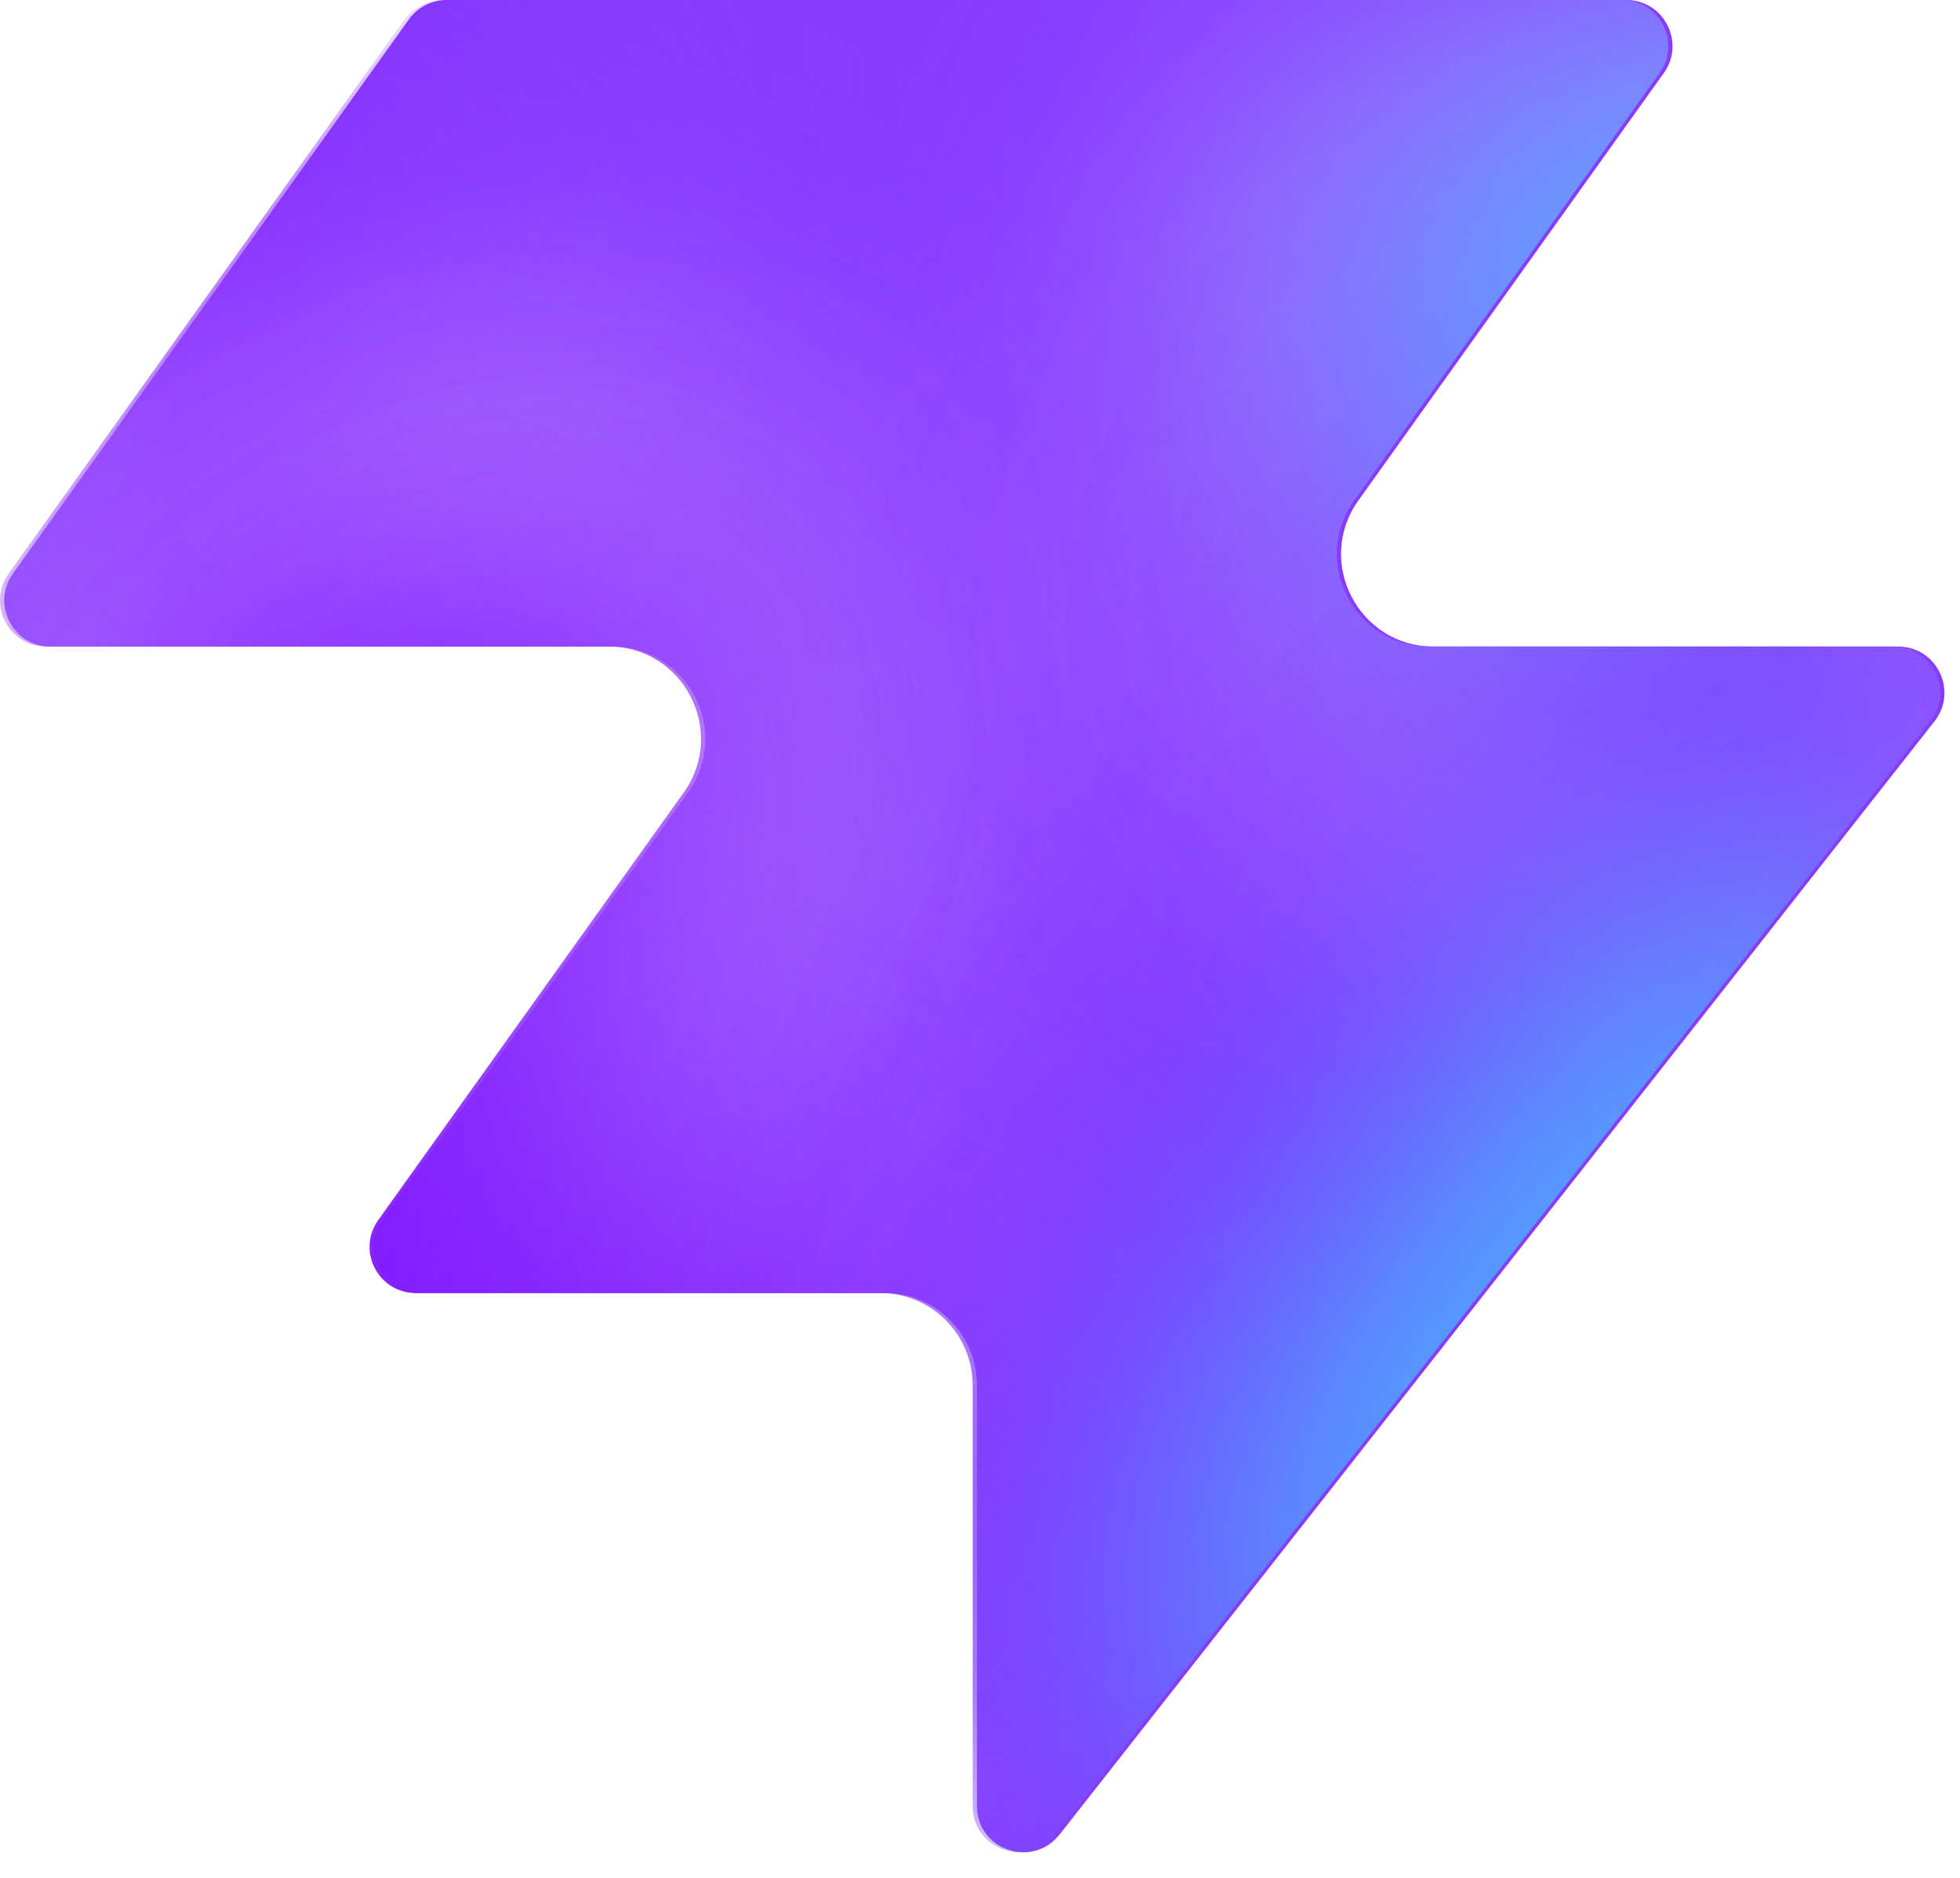
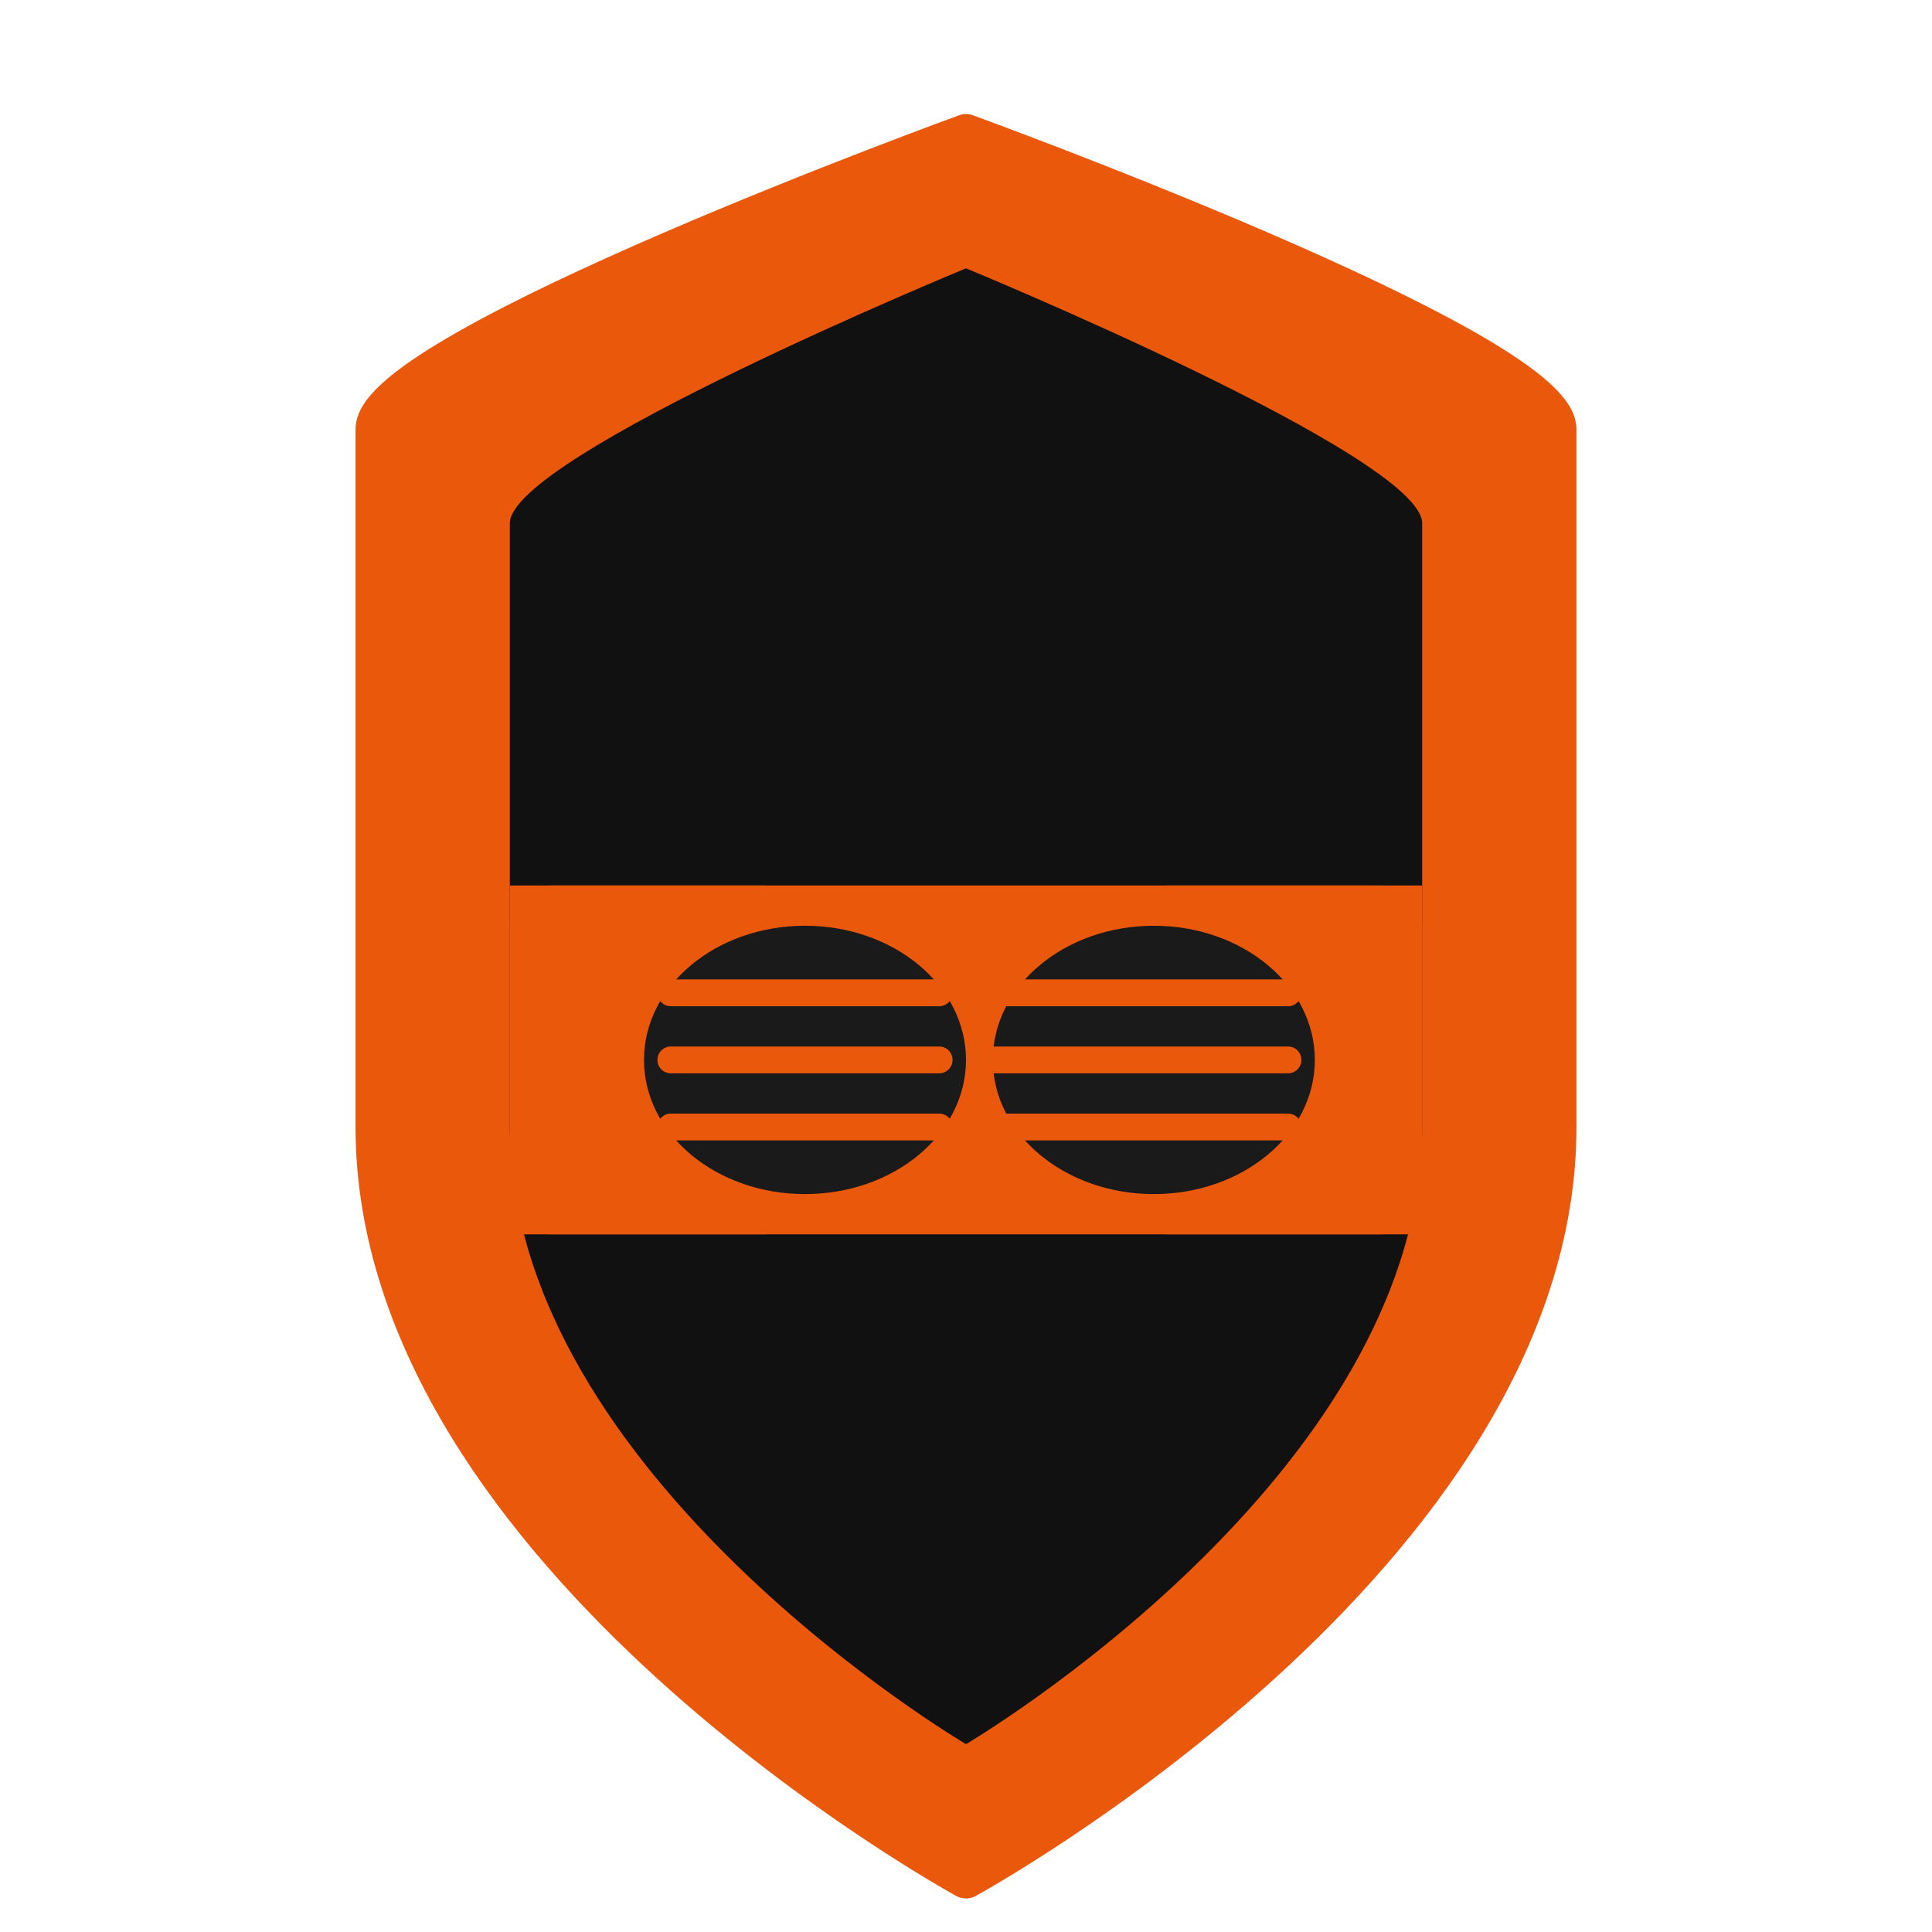
- <svg xmlns="http://www.w3.org/2000/svg" width="48" height="46" fill="none" viewBox="0 0 48 46">
-   <path fill="#863bff" d="M25.946 44.938c-.664.845-2.021.375-2.021-.698V33.937a2.26 2.26 0 0 0-2.262-2.262H10.287c-.92 0-1.456-1.04-.92-1.788l7.48-10.471c1.07-1.497 0-3.578-1.842-3.578H1.237c-.92 0-1.456-1.04-.92-1.788L10.013.474c.214-.297.556-.474.92-.474h28.894c.92 0 1.456 1.04.92 1.788l-7.48 10.471c-1.07 1.498 0 3.579 1.842 3.579h11.377c.943 0 1.473 1.088.89 1.83L25.947 44.94z" style="fill:#863bff;fill:color(display-p3 .525 .23 1);fill-opacity:1" />
-   <mask id="a" width="48" height="46" x="0" y="0" maskUnits="userSpaceOnUse" style="mask-type:alpha">
-     <path fill="#000" d="M25.842 44.938c-.664.844-2.021.375-2.021-.698V33.937a2.26 2.26 0 0 0-2.262-2.262H10.183c-.92 0-1.456-1.04-.92-1.788l7.48-10.471c1.07-1.498 0-3.579-1.842-3.579H1.133c-.92 0-1.456-1.04-.92-1.787L9.91.473c.214-.297.556-.474.92-.474h28.894c.92 0 1.456 1.04.92 1.788l-7.48 10.471c-1.07 1.498 0 3.578 1.842 3.578h11.377c.943 0 1.473 1.088.89 1.832L25.843 44.94z" style="fill:#000;fill-opacity:1" />
-   </mask>
-   <g mask="url(#a)">
-     <g filter="url(#b)">
-       <ellipse cx="5.508" cy="14.704" fill="#ede6ff" rx="5.508" ry="14.704" style="fill:#ede6ff;fill:color(display-p3 .927 .903 1);fill-opacity:1" transform="matrix(.00324 1 1 -.00324 -4.47 31.516)" />
-     </g>
-     <g filter="url(#c)">
-       <ellipse cx="10.399" cy="29.851" fill="#ede6ff" rx="10.399" ry="29.851" style="fill:#ede6ff;fill:color(display-p3 .927 .903 1);fill-opacity:1" transform="matrix(.00324 1 1 -.00324 -39.328 7.883)" />
-     </g>
-     <g filter="url(#d)">
-       <ellipse cx="5.508" cy="30.487" fill="#7e14ff" rx="5.508" ry="30.487" style="fill:#7e14ff;fill:color(display-p3 .492 .077 1);fill-opacity:1" transform="rotate(89.814 -25.913 -14.639)scale(1 -1)" />
-     </g>
-     <g filter="url(#e)">
-       <ellipse cx="5.508" cy="30.599" fill="#7e14ff" rx="5.508" ry="30.599" style="fill:#7e14ff;fill:color(display-p3 .492 .077 1);fill-opacity:1" transform="rotate(89.814 -32.644 -3.334)scale(1 -1)" />
-     </g>
-     <g filter="url(#f)">
-       <ellipse cx="5.508" cy="30.599" fill="#7e14ff" rx="5.508" ry="30.599" style="fill:#7e14ff;fill:color(display-p3 .492 .077 1);fill-opacity:1" transform="matrix(.00324 1 1 -.00324 -34.34 30.47)" />
-     </g>
-     <g filter="url(#g)">
-       <ellipse cx="14.072" cy="22.078" fill="#ede6ff" rx="14.072" ry="22.078" style="fill:#ede6ff;fill:color(display-p3 .927 .903 1);fill-opacity:1" transform="rotate(93.35 24.506 48.493)scale(-1 1)" />
-     </g>
-     <g filter="url(#h)">
-       <ellipse cx="3.47" cy="21.501" fill="#7e14ff" rx="3.47" ry="21.501" style="fill:#7e14ff;fill:color(display-p3 .492 .077 1);fill-opacity:1" transform="rotate(89.009 28.708 47.59)scale(-1 1)" />
-     </g>
-     <g filter="url(#i)">
-       <ellipse cx="3.47" cy="21.501" fill="#7e14ff" rx="3.47" ry="21.501" style="fill:#7e14ff;fill:color(display-p3 .492 .077 1);fill-opacity:1" transform="rotate(89.009 28.708 47.59)scale(-1 1)" />
-     </g>
-     <g filter="url(#j)">
-       <ellipse cx=".387" cy="8.972" fill="#7e14ff" rx="4.407" ry="29.108" style="fill:#7e14ff;fill:color(display-p3 .492 .077 1);fill-opacity:1" transform="rotate(39.51 .387 8.972)" />
-     </g>
-     <g filter="url(#k)">
-       <ellipse cx="47.523" cy="-6.092" fill="#7e14ff" rx="4.407" ry="29.108" style="fill:#7e14ff;fill:color(display-p3 .492 .077 1);fill-opacity:1" transform="rotate(37.892 47.523 -6.092)" />
-     </g>
-     <g filter="url(#l)">
-       <ellipse cx="41.412" cy="6.333" fill="#47bfff" rx="5.971" ry="9.665" style="fill:#47bfff;fill:color(display-p3 .28 .748 1);fill-opacity:1" transform="rotate(37.892 41.412 6.333)" />
-     </g>
-     <g filter="url(#m)">
-       <ellipse cx="-1.879" cy="38.332" fill="#7e14ff" rx="4.407" ry="29.108" style="fill:#7e14ff;fill:color(display-p3 .492 .077 1);fill-opacity:1" transform="rotate(37.892 -1.88 38.332)" />
-     </g>
-     <g filter="url(#n)">
-       <ellipse cx="-1.879" cy="38.332" fill="#7e14ff" rx="4.407" ry="29.108" style="fill:#7e14ff;fill:color(display-p3 .492 .077 1);fill-opacity:1" transform="rotate(37.892 -1.88 38.332)" />
-     </g>
-     <g filter="url(#o)">
-       <ellipse cx="35.651" cy="29.907" fill="#7e14ff" rx="4.407" ry="29.108" style="fill:#7e14ff;fill:color(display-p3 .492 .077 1);fill-opacity:1" transform="rotate(37.892 35.651 29.907)" />
-     </g>
-     <g filter="url(#p)">
-       <ellipse cx="38.418" cy="32.4" fill="#47bfff" rx="5.971" ry="15.297" style="fill:#47bfff;fill:color(display-p3 .28 .748 1);fill-opacity:1" transform="rotate(37.892 38.418 32.4)" />
-     </g>
-   </g>
-   <defs>
-     <filter id="b" width="60.045" height="41.654" x="-19.77" y="16.149" color-interpolation-filters="sRGB" filterUnits="userSpaceOnUse">
-       <feFlood flood-opacity="0" result="BackgroundImageFix" />
-       <feBlend in="SourceGraphic" in2="BackgroundImageFix" result="shape" />
-       <feGaussianBlur result="effect1_foregroundBlur_2002_17158" stdDeviation="7.659" />
-     </filter>
-     <filter id="c" width="90.34" height="51.437" x="-54.613" y="-7.533" color-interpolation-filters="sRGB" filterUnits="userSpaceOnUse">
-       <feFlood flood-opacity="0" result="BackgroundImageFix" />
-       <feBlend in="SourceGraphic" in2="BackgroundImageFix" result="shape" />
-       <feGaussianBlur result="effect1_foregroundBlur_2002_17158" stdDeviation="7.659" />
-     </filter>
-     <filter id="d" width="79.355" height="29.4" x="-49.64" y="2.03" color-interpolation-filters="sRGB" filterUnits="userSpaceOnUse">
-       <feFlood flood-opacity="0" result="BackgroundImageFix" />
-       <feBlend in="SourceGraphic" in2="BackgroundImageFix" result="shape" />
-       <feGaussianBlur result="effect1_foregroundBlur_2002_17158" stdDeviation="4.596" />
-     </filter>
-     <filter id="e" width="79.579" height="29.4" x="-45.045" y="20.029" color-interpolation-filters="sRGB" filterUnits="userSpaceOnUse">
-       <feFlood flood-opacity="0" result="BackgroundImageFix" />
-       <feBlend in="SourceGraphic" in2="BackgroundImageFix" result="shape" />
-       <feGaussianBlur result="effect1_foregroundBlur_2002_17158" stdDeviation="4.596" />
-     </filter>
-     <filter id="f" width="79.579" height="29.4" x="-43.513" y="21.178" color-interpolation-filters="sRGB" filterUnits="userSpaceOnUse">
-       <feFlood flood-opacity="0" result="BackgroundImageFix" />
-       <feBlend in="SourceGraphic" in2="BackgroundImageFix" result="shape" />
-       <feGaussianBlur result="effect1_foregroundBlur_2002_17158" stdDeviation="4.596" />
-     </filter>
-     <filter id="g" width="74.749" height="58.852" x="15.756" y="-17.901" color-interpolation-filters="sRGB" filterUnits="userSpaceOnUse">
-       <feFlood flood-opacity="0" result="BackgroundImageFix" />
-       <feBlend in="SourceGraphic" in2="BackgroundImageFix" result="shape" />
-       <feGaussianBlur result="effect1_foregroundBlur_2002_17158" stdDeviation="7.659" />
-     </filter>
-     <filter id="h" width="61.377" height="25.362" x="23.548" y="2.284" color-interpolation-filters="sRGB" filterUnits="userSpaceOnUse">
-       <feFlood flood-opacity="0" result="BackgroundImageFix" />
-       <feBlend in="SourceGraphic" in2="BackgroundImageFix" result="shape" />
-       <feGaussianBlur result="effect1_foregroundBlur_2002_17158" stdDeviation="4.596" />
-     </filter>
-     <filter id="i" width="61.377" height="25.362" x="23.548" y="2.284" color-interpolation-filters="sRGB" filterUnits="userSpaceOnUse">
-       <feFlood flood-opacity="0" result="BackgroundImageFix" />
-       <feBlend in="SourceGraphic" in2="BackgroundImageFix" result="shape" />
-       <feGaussianBlur result="effect1_foregroundBlur_2002_17158" stdDeviation="4.596" />
-     </filter>
-     <filter id="j" width="56.045" height="63.649" x="-27.636" y="-22.853" color-interpolation-filters="sRGB" filterUnits="userSpaceOnUse">
-       <feFlood flood-opacity="0" result="BackgroundImageFix" />
-       <feBlend in="SourceGraphic" in2="BackgroundImageFix" result="shape" />
-       <feGaussianBlur result="effect1_foregroundBlur_2002_17158" stdDeviation="4.596" />
-     </filter>
-     <filter id="k" width="54.814" height="64.646" x="20.116" y="-38.415" color-interpolation-filters="sRGB" filterUnits="userSpaceOnUse">
-       <feFlood flood-opacity="0" result="BackgroundImageFix" />
-       <feBlend in="SourceGraphic" in2="BackgroundImageFix" result="shape" />
-       <feGaussianBlur result="effect1_foregroundBlur_2002_17158" stdDeviation="4.596" />
-     </filter>
-     <filter id="l" width="33.541" height="35.313" x="24.641" y="-11.323" color-interpolation-filters="sRGB" filterUnits="userSpaceOnUse">
-       <feFlood flood-opacity="0" result="BackgroundImageFix" />
-       <feBlend in="SourceGraphic" in2="BackgroundImageFix" result="shape" />
-       <feGaussianBlur result="effect1_foregroundBlur_2002_17158" stdDeviation="4.596" />
-     </filter>
-     <filter id="m" width="54.814" height="64.646" x="-29.286" y="6.009" color-interpolation-filters="sRGB" filterUnits="userSpaceOnUse">
-       <feFlood flood-opacity="0" result="BackgroundImageFix" />
-       <feBlend in="SourceGraphic" in2="BackgroundImageFix" result="shape" />
-       <feGaussianBlur result="effect1_foregroundBlur_2002_17158" stdDeviation="4.596" />
-     </filter>
-     <filter id="n" width="54.814" height="64.646" x="-29.286" y="6.009" color-interpolation-filters="sRGB" filterUnits="userSpaceOnUse">
-       <feFlood flood-opacity="0" result="BackgroundImageFix" />
-       <feBlend in="SourceGraphic" in2="BackgroundImageFix" result="shape" />
-       <feGaussianBlur result="effect1_foregroundBlur_2002_17158" stdDeviation="4.596" />
-     </filter>
-     <filter id="o" width="54.814" height="64.646" x="8.244" y="-2.416" color-interpolation-filters="sRGB" filterUnits="userSpaceOnUse">
-       <feFlood flood-opacity="0" result="BackgroundImageFix" />
-       <feBlend in="SourceGraphic" in2="BackgroundImageFix" result="shape" />
-       <feGaussianBlur result="effect1_foregroundBlur_2002_17158" stdDeviation="4.596" />
-     </filter>
-     <filter id="p" width="39.409" height="43.623" x="18.713" y="10.588" color-interpolation-filters="sRGB" filterUnits="userSpaceOnUse">
-       <feFlood flood-opacity="0" result="BackgroundImageFix" />
-       <feBlend in="SourceGraphic" in2="BackgroundImageFix" result="shape" />
-       <feGaussianBlur result="effect1_foregroundBlur_2002_17158" stdDeviation="4.596" />
-     </filter>
-   </defs>
+ <svg xmlns="http://www.w3.org/2000/svg" viewBox="0 0 72 72" fill="none">
+   <path d="M36 5 C36 5 14 13 14 16 L14 42 C14 58 36 70 36 70 C36 70 58 58 58 42 L58 16 C58 13 36 5 36 5 Z" fill="#ea580c" stroke="#ea580c" stroke-width="1.5" stroke-linejoin="round" />
+   <path d="M36 10 C36 10 19 17 19 19.5 L19 42 C19 55 36 65 36 65 C36 65 53 55 53 42 L53 19.5 C53 17 36 10 36 10 Z" fill="#111111" />
+   <rect x="19" y="33" width="34" height="13" fill="#ea580c" />
+   <rect x="19" y="33" width="11" height="13" rx="1.5" fill="#ea580c" />
+   <rect x="42" y="33" width="11" height="13" rx="1.5" fill="#ea580c" />
+   <ellipse cx="30" cy="39.5" rx="6" ry="5" fill="#1a1a1a" />
+   <ellipse cx="43" cy="39.5" rx="6" ry="5" fill="#1a1a1a" />
+   <line x1="25" y1="37" x2="35" y2="37" stroke="#ea580c" stroke-width="1" stroke-linecap="round" />
+   <line x1="25" y1="39.5" x2="35" y2="39.5" stroke="#ea580c" stroke-width="1" stroke-linecap="round" />
+   <line x1="25" y1="42" x2="35" y2="42" stroke="#ea580c" stroke-width="1" stroke-linecap="round" />
+   <line x1="37" y1="37" x2="48" y2="37" stroke="#ea580c" stroke-width="1" stroke-linecap="round" />
+   <line x1="37" y1="39.5" x2="48" y2="39.5" stroke="#ea580c" stroke-width="1" stroke-linecap="round" />
+   <line x1="37" y1="42" x2="48" y2="42" stroke="#ea580c" stroke-width="1" stroke-linecap="round" />
</svg>
